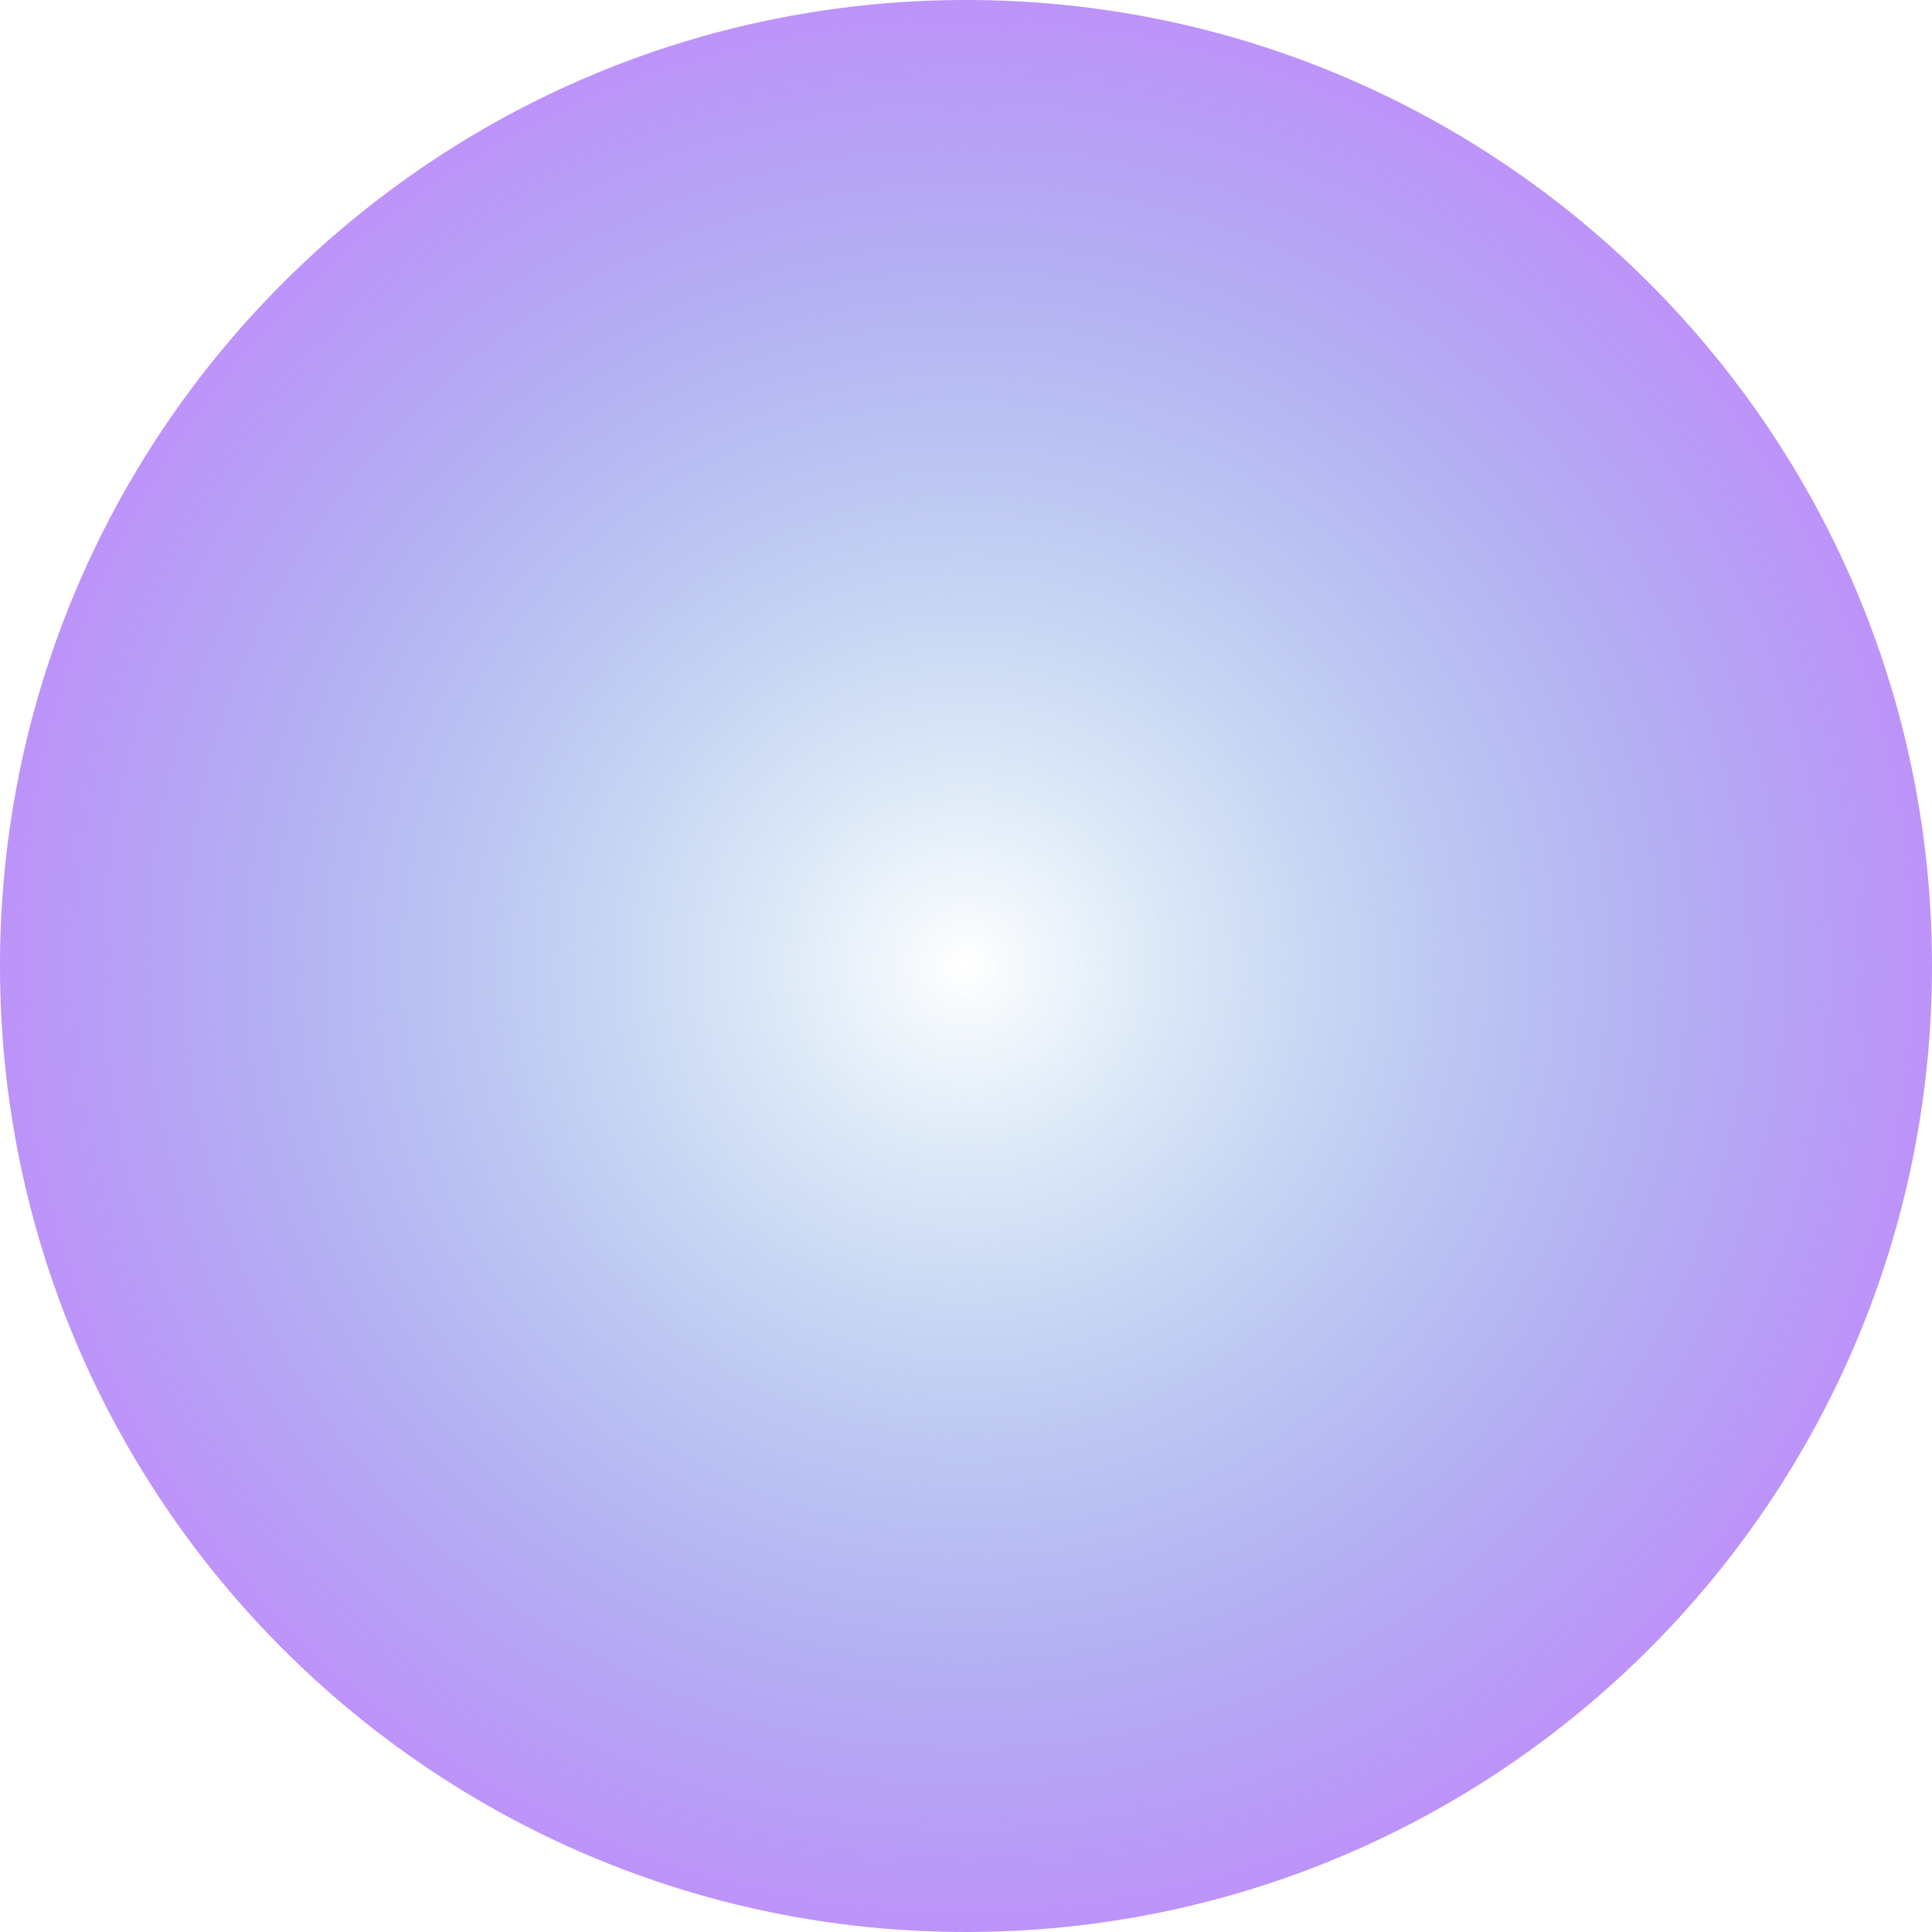
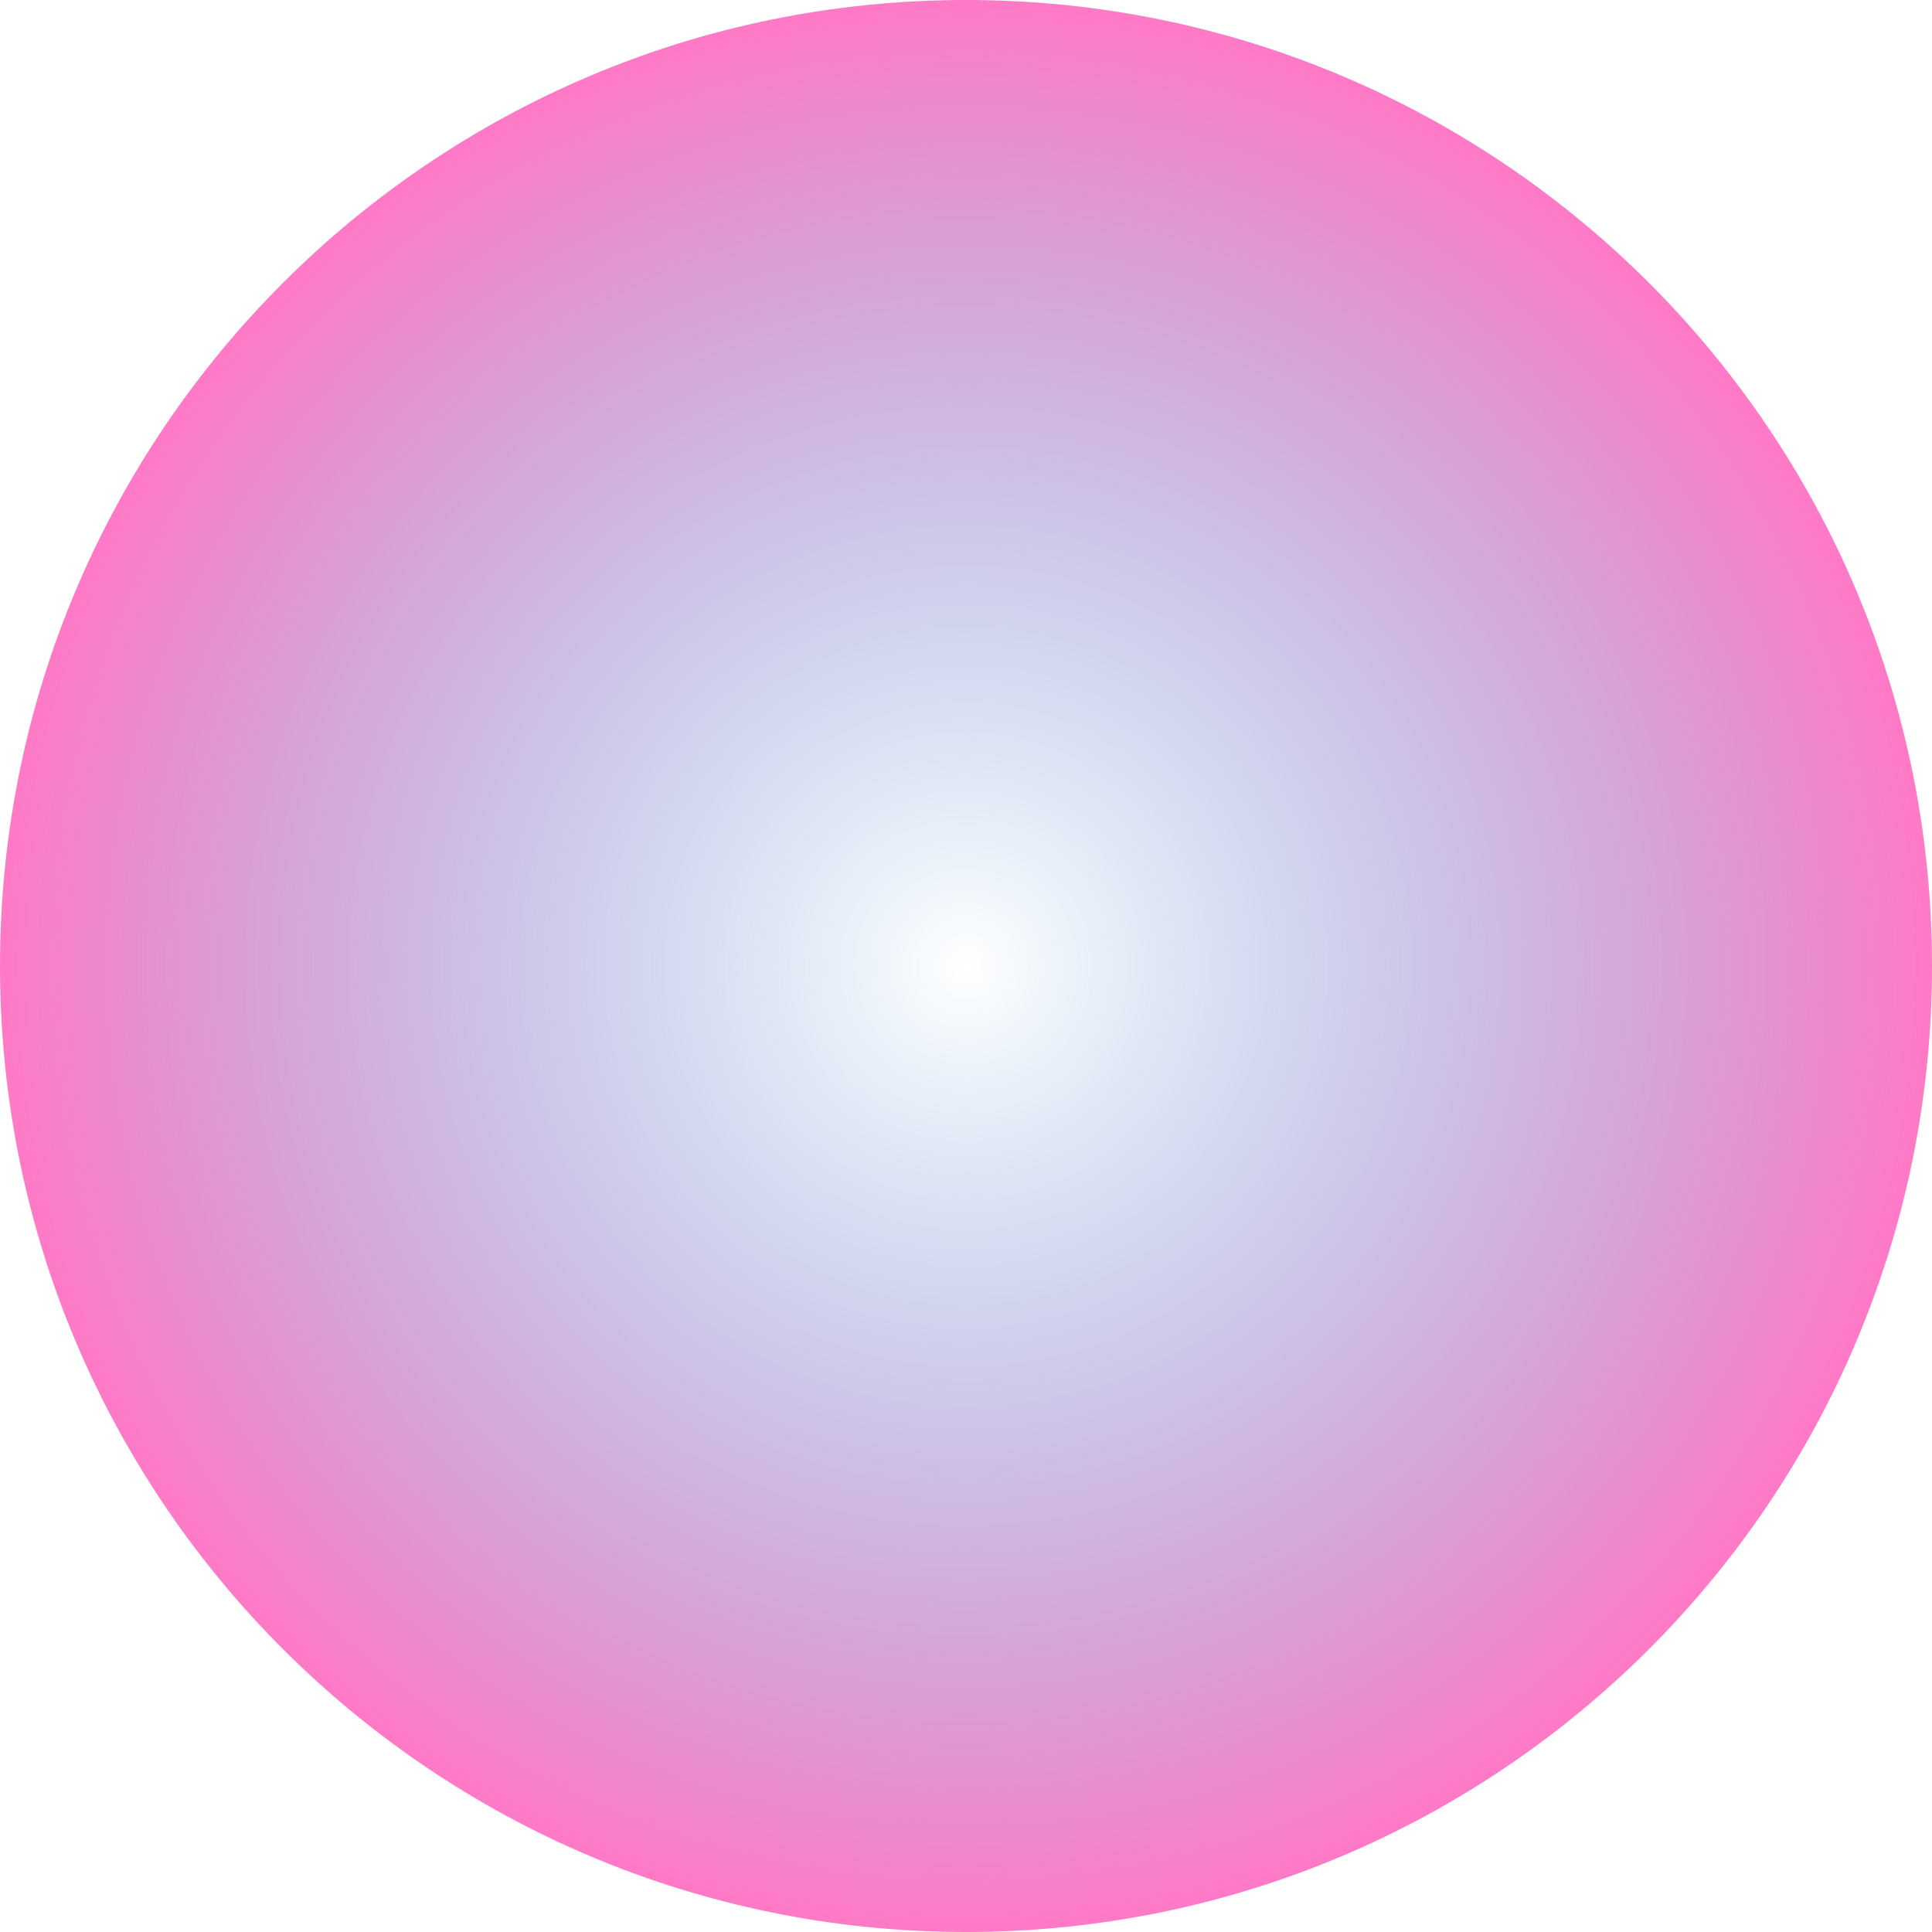
<svg xmlns="http://www.w3.org/2000/svg" xmlns:xlink="http://www.w3.org/1999/xlink" id="svg2" height="104" width="104" version="1.1">
  <defs id="defs4">
    <linearGradient id="linearGradient3857">
      <stop offset="0" style="stop-color:#398dd3;stop-opacity:0" id="stop3859" />
-       <stop offset="1" style="stop-color:#bd93f9;stop-opacity:1" id="stop3861" />
+       <stop offset="1" style="stop-color:#ff79c6;stop-opacity:1" id="stop3861" />
    </linearGradient>
    <radialGradient gradientUnits="userSpaceOnUse" xlink:href="#linearGradient3857" id="radialGradient3863" fy="0" fx="0" r="52" cy="0" cx="0" />
  </defs>
  <g id="layer1" transform="translate(4.9999999e-6,-948.3622)">
    <path style="fill:url(#radialGradient3863);fill-opacity:1;fill-rule:evenodd;stroke:#000000;stroke-width:0;stroke-linecap:butt;stroke-linejoin:miter;stroke-miterlimit:4;stroke-dasharray:none;stroke-opacity:1" id="path2991" transform="translate(52,1000.362)" d="M 52,0 A 52,52 0 1 1 -52,0 52,52 0 1 1 52,0 Z" />
  </g>
</svg>
